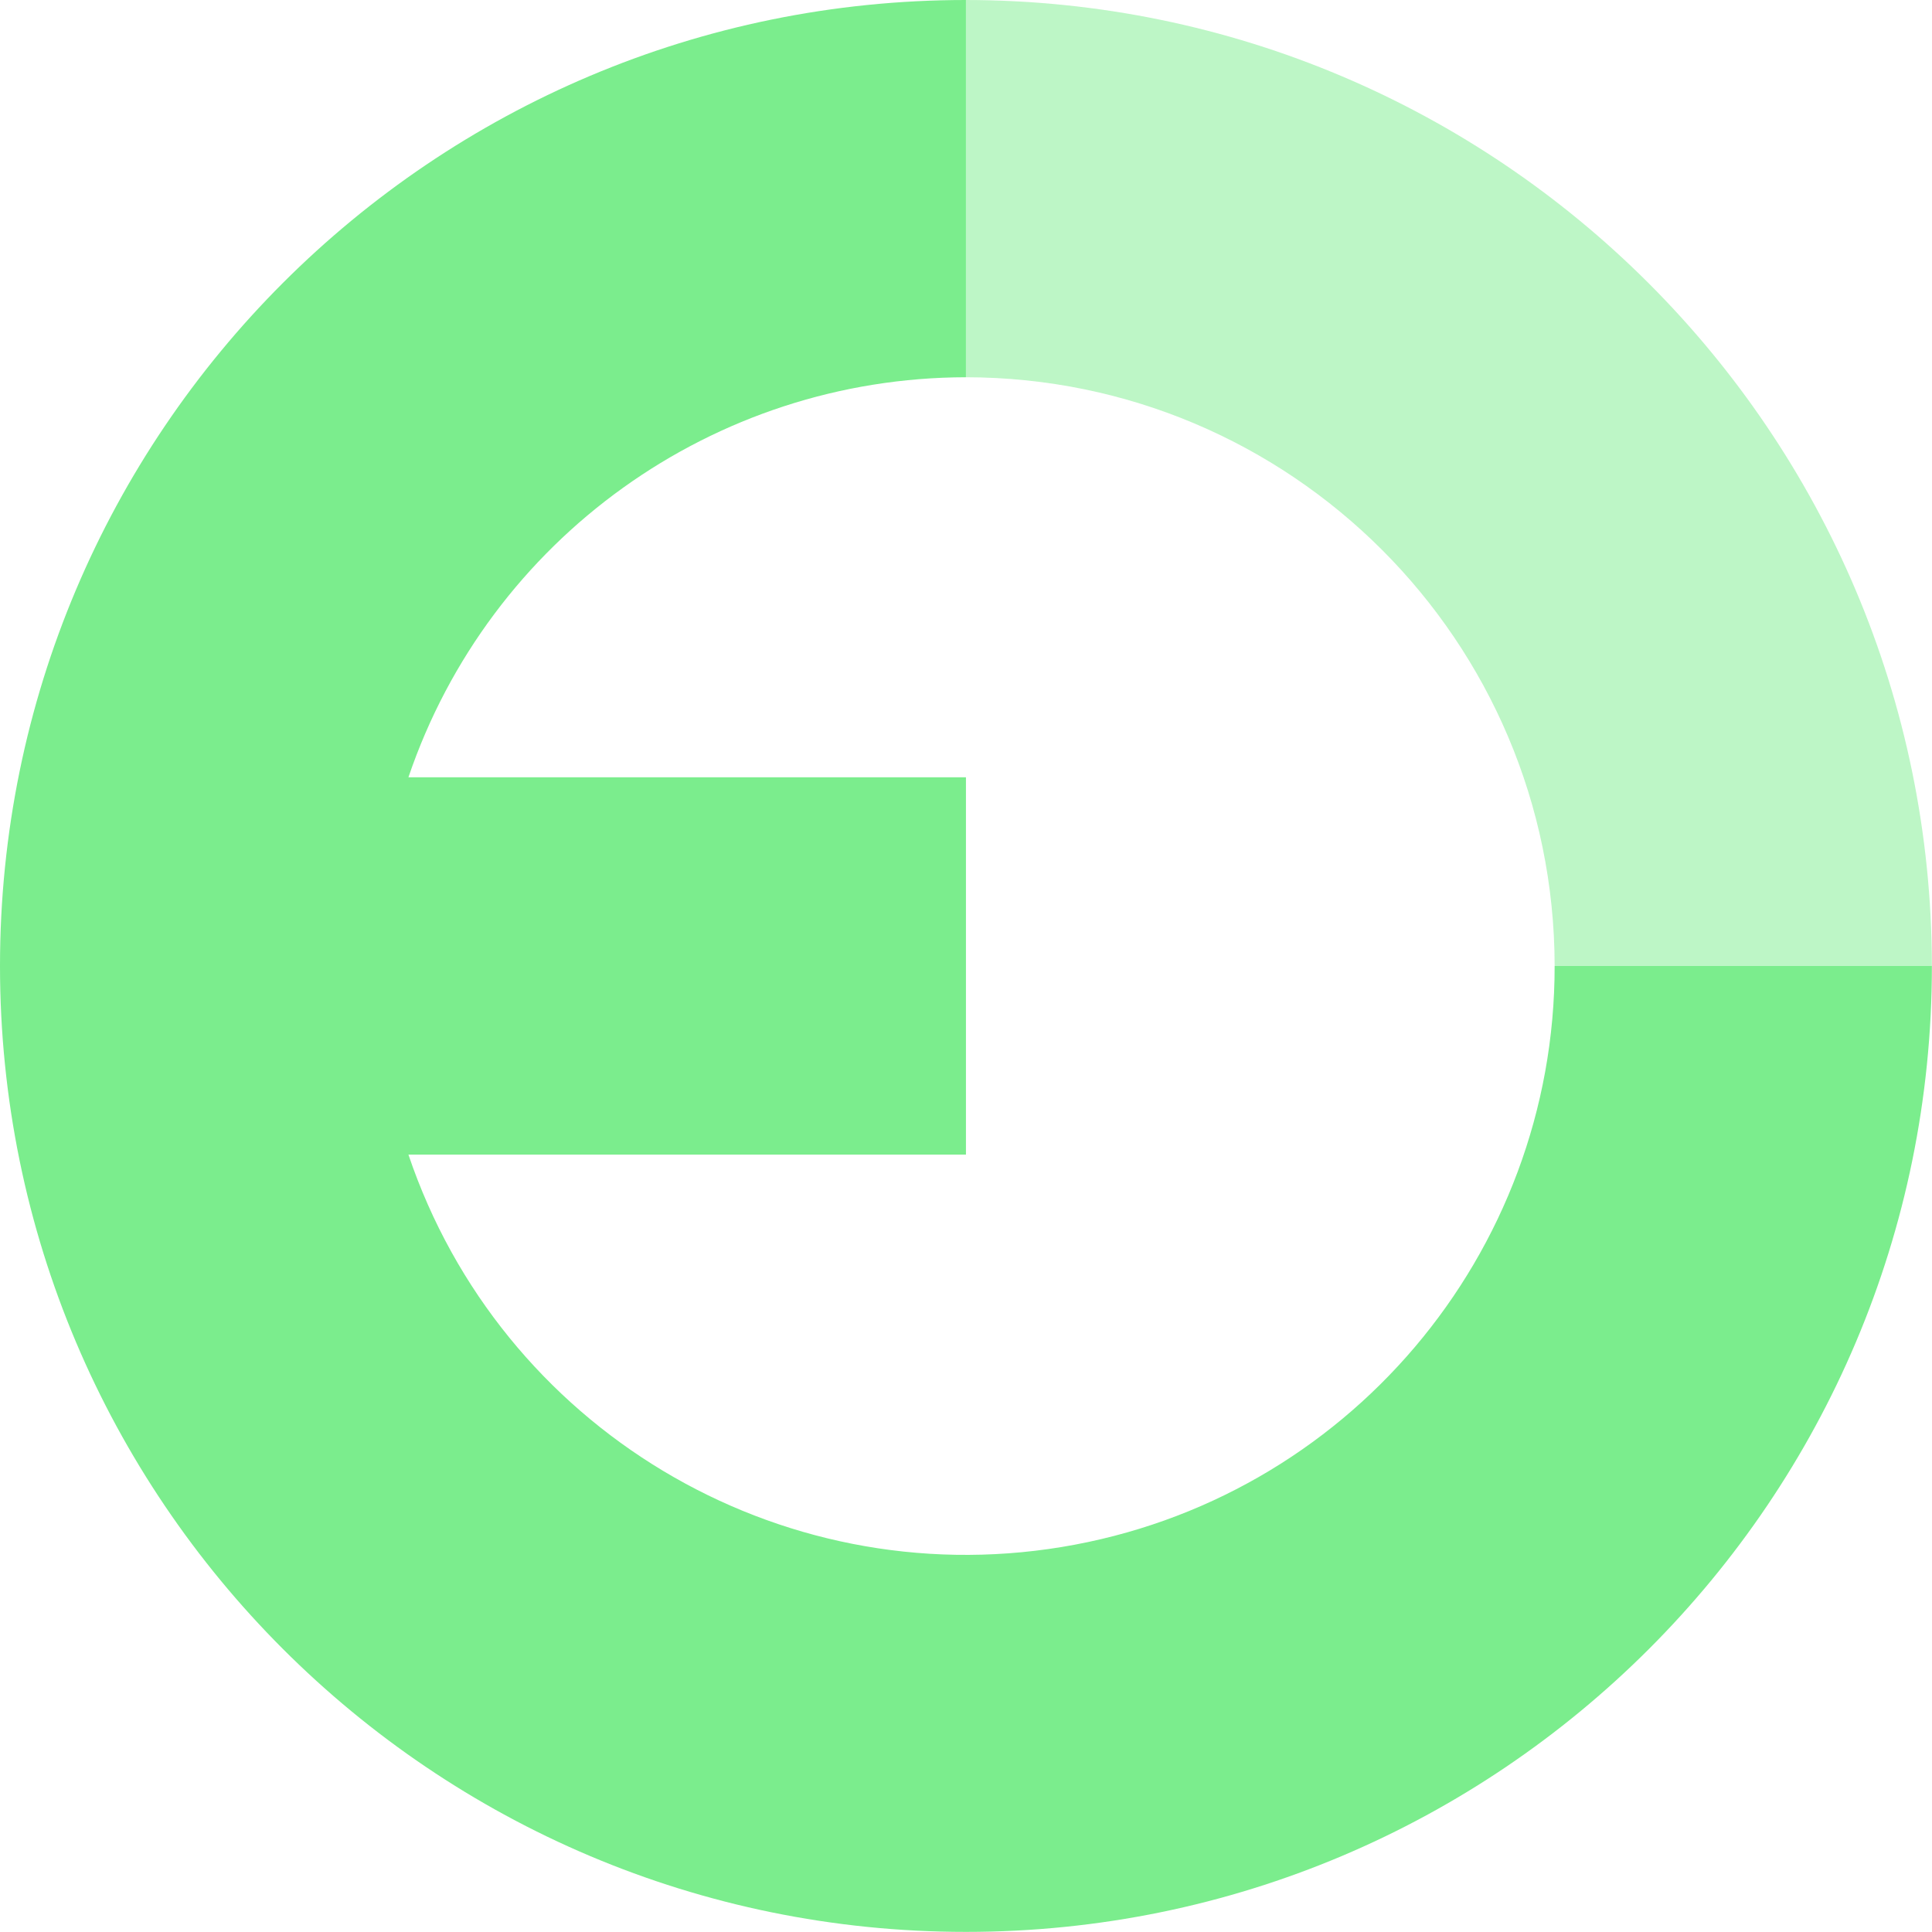
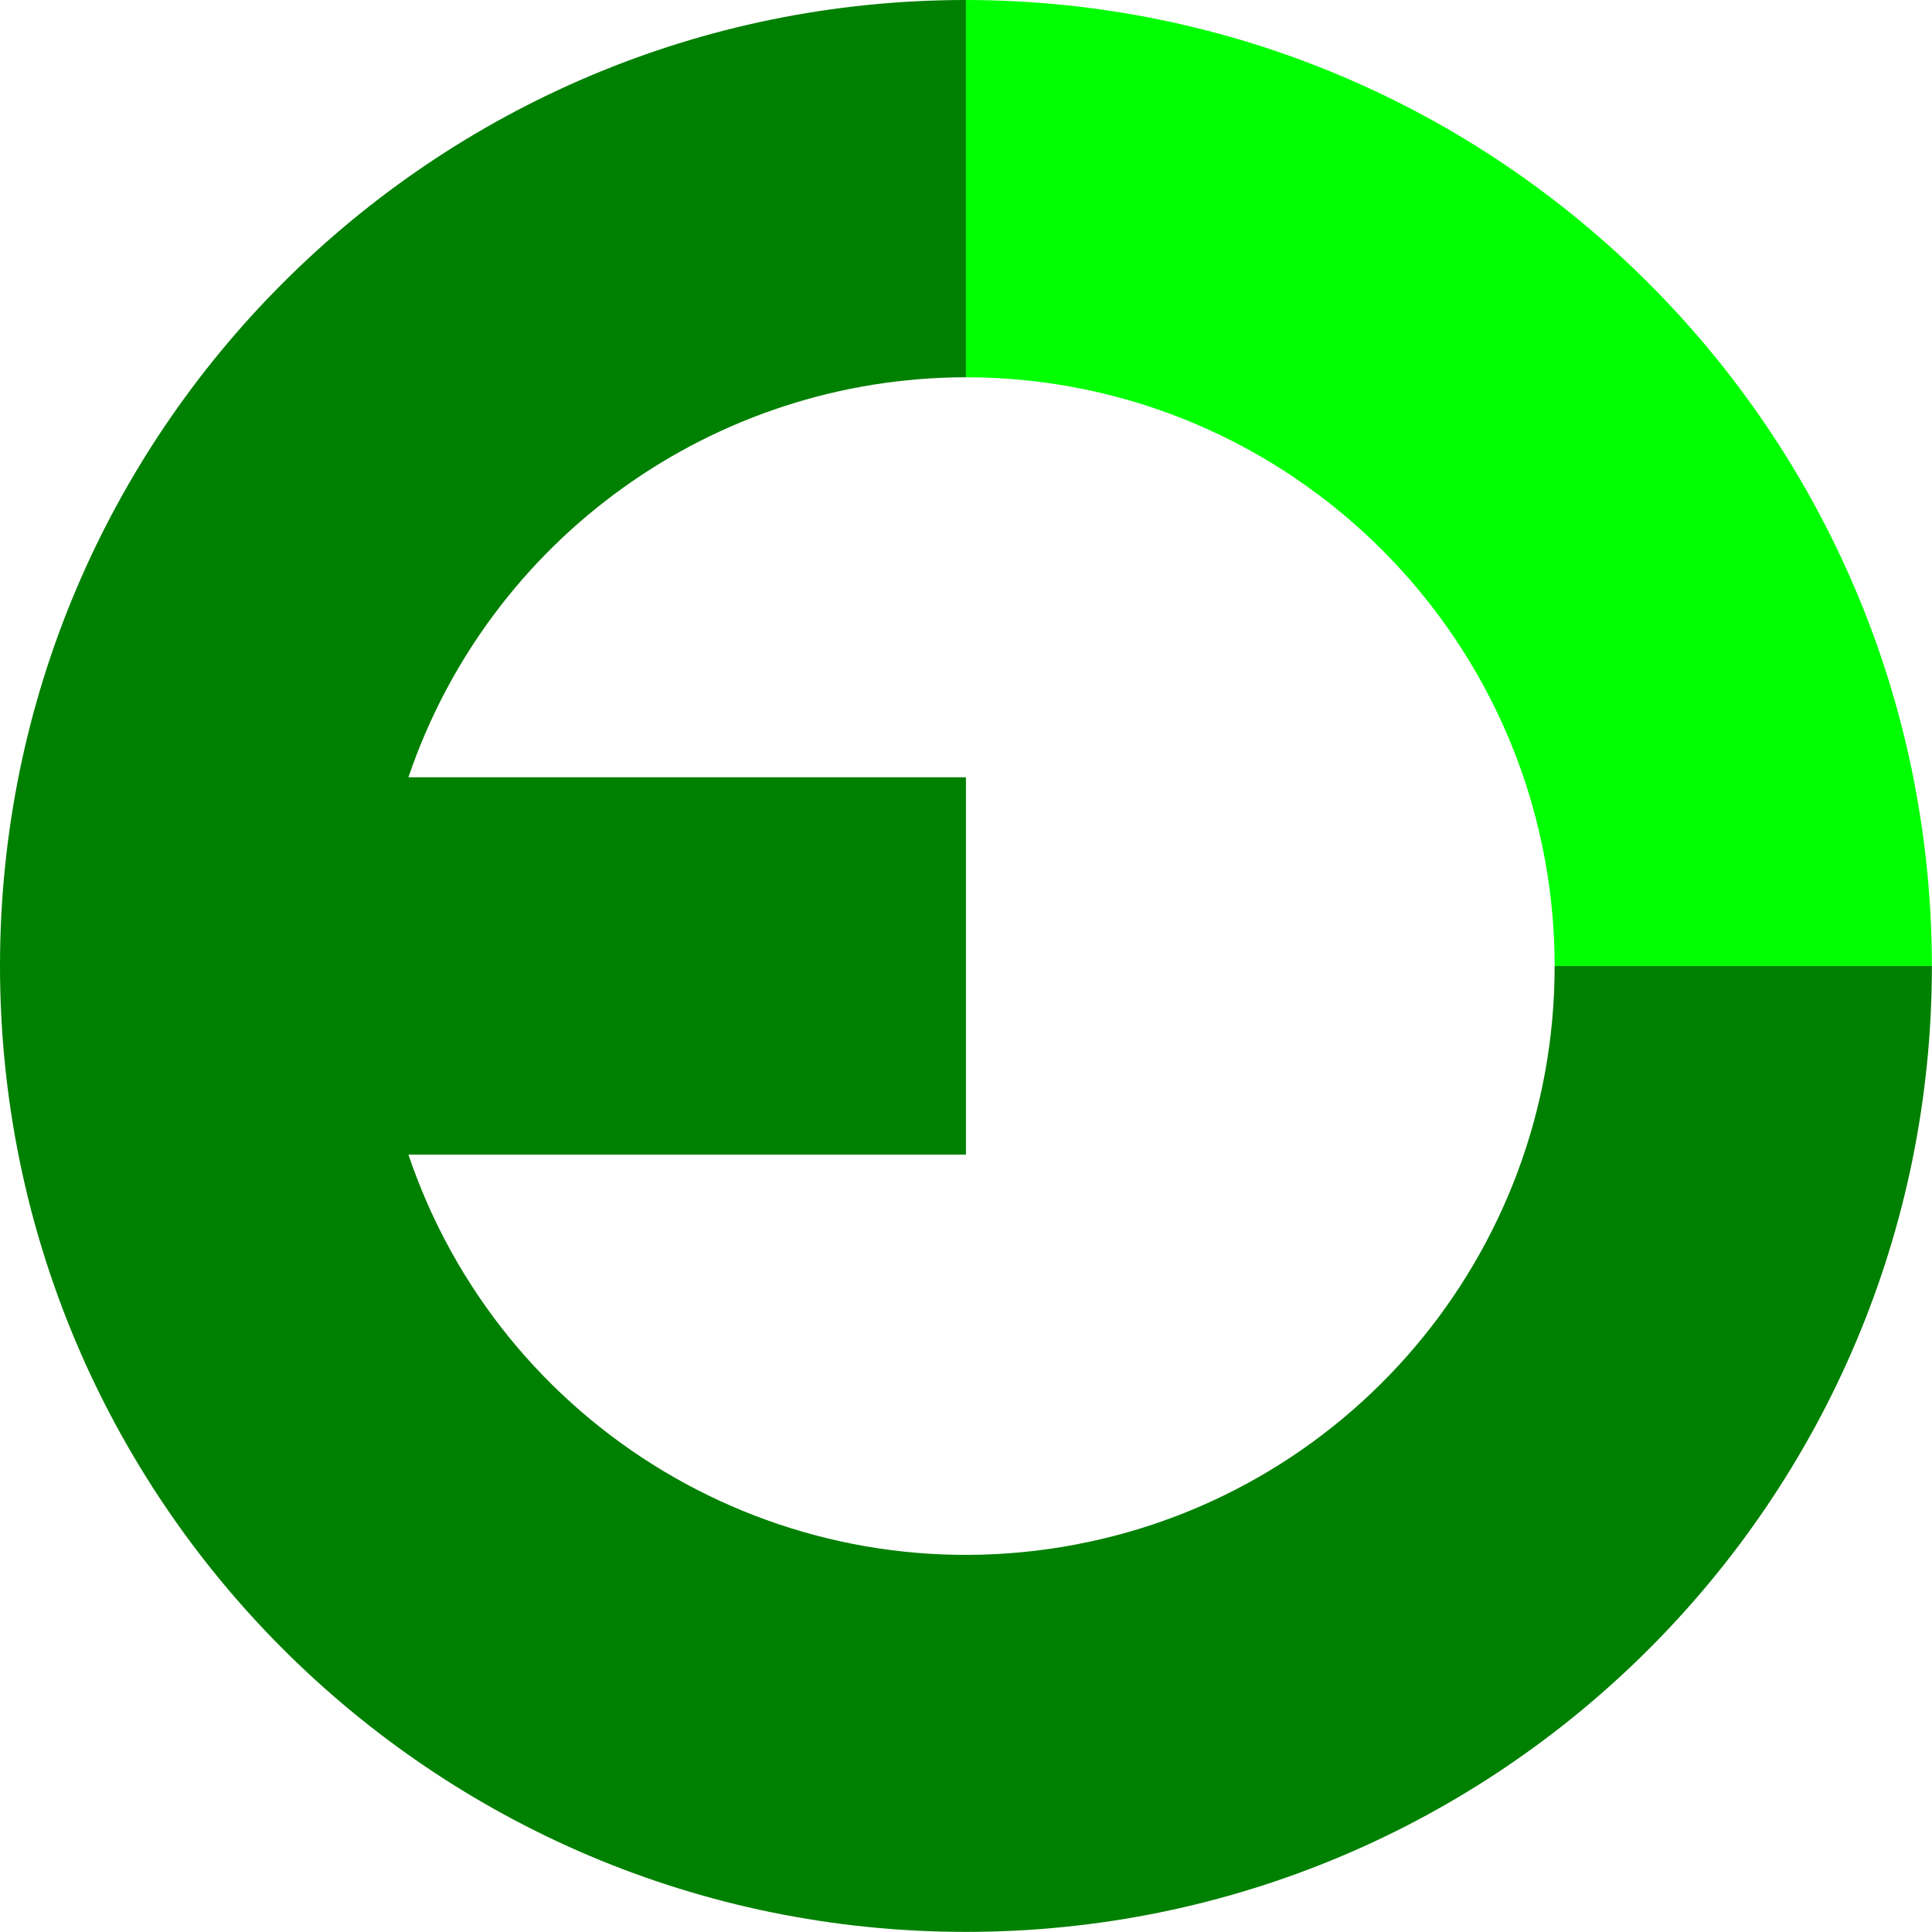
<svg xmlns="http://www.w3.org/2000/svg" width="179.09" height="179.09">
-   <g fill="#7bed8d">
+   <g fill="#008000">
    <path d="M144.11 89.54a54.56 54.56 0 01-106.25 17.49h51.68V72.05H37.86a54.66 54.66 0 0151.68-37.08V0a89.54 89.54 0 1089.54 89.54z" />
-     <path data-name="path" d="M179.08 89.54h-34.97a54.63 54.63 0 00-54.57-54.57V0a89.64 89.64 0 0189.54 89.54z" opacity=".5" />
+     <path data-name="path" d="M179.08 89.54h-34.97a54.63 54.63 0 00-54.57-54.57V0a89.64 89.64 0 0189.54 89.54z" fill="#00FF00" />
  </g>
</svg>
